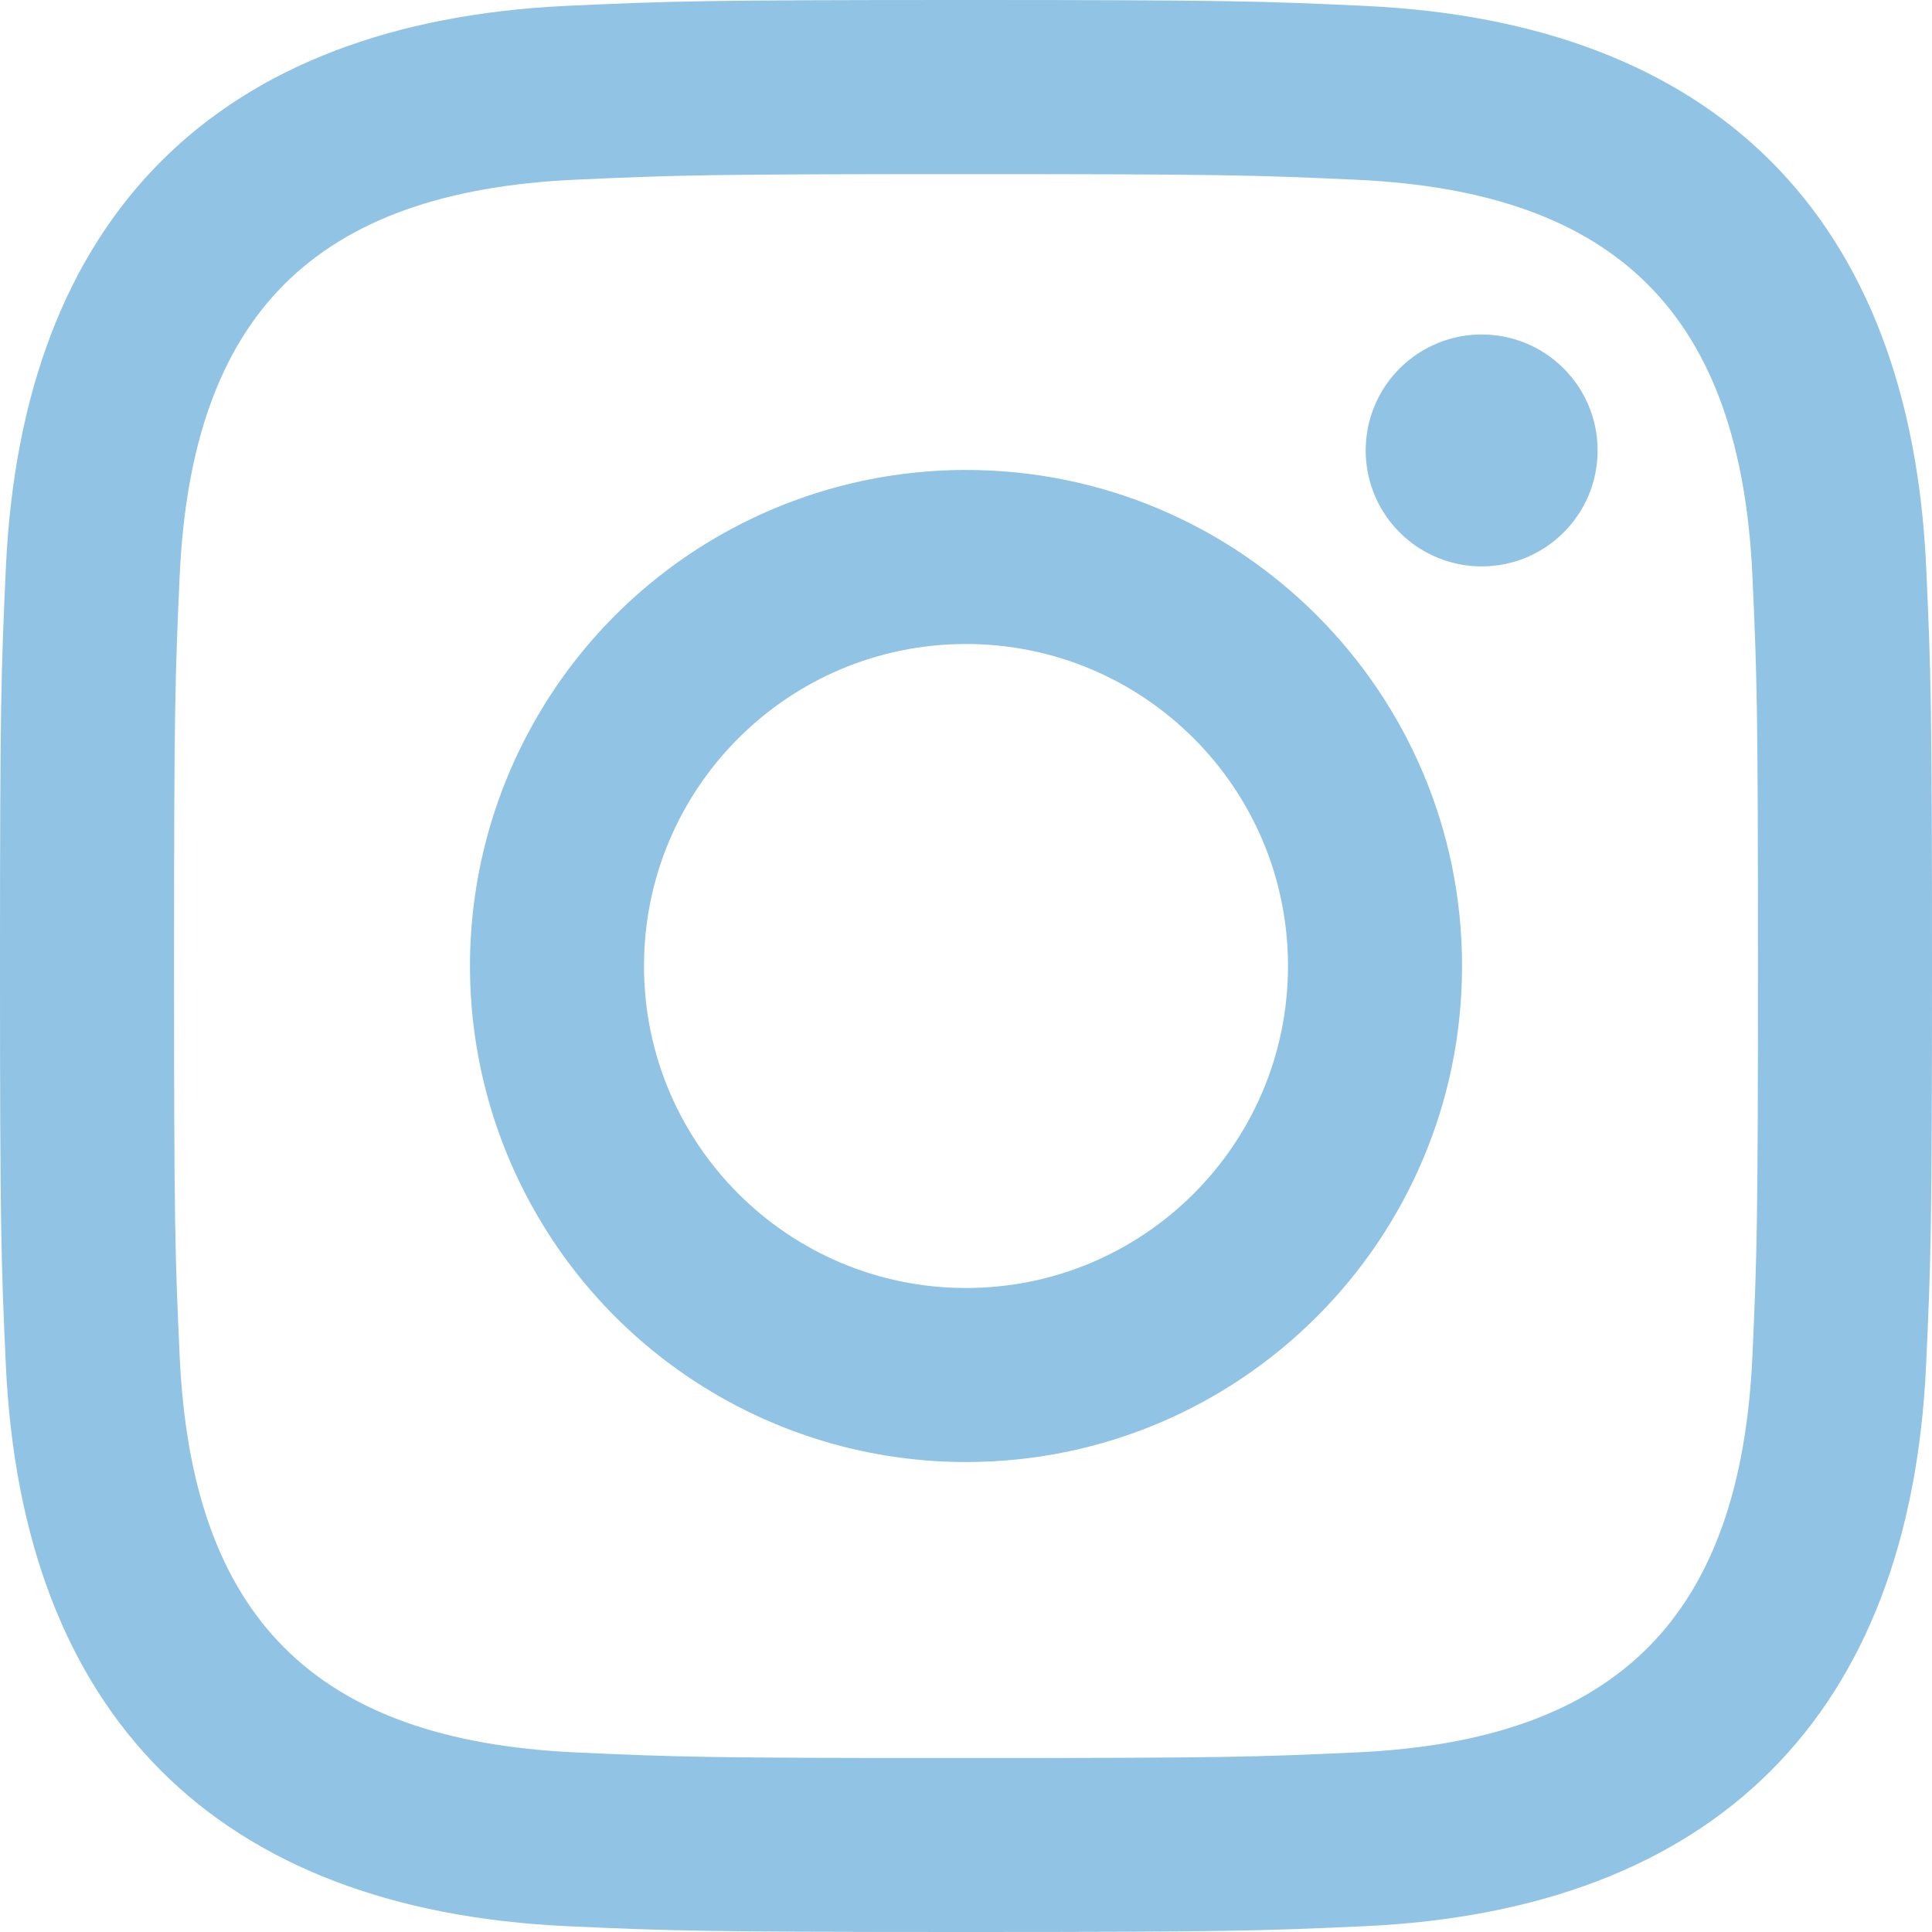
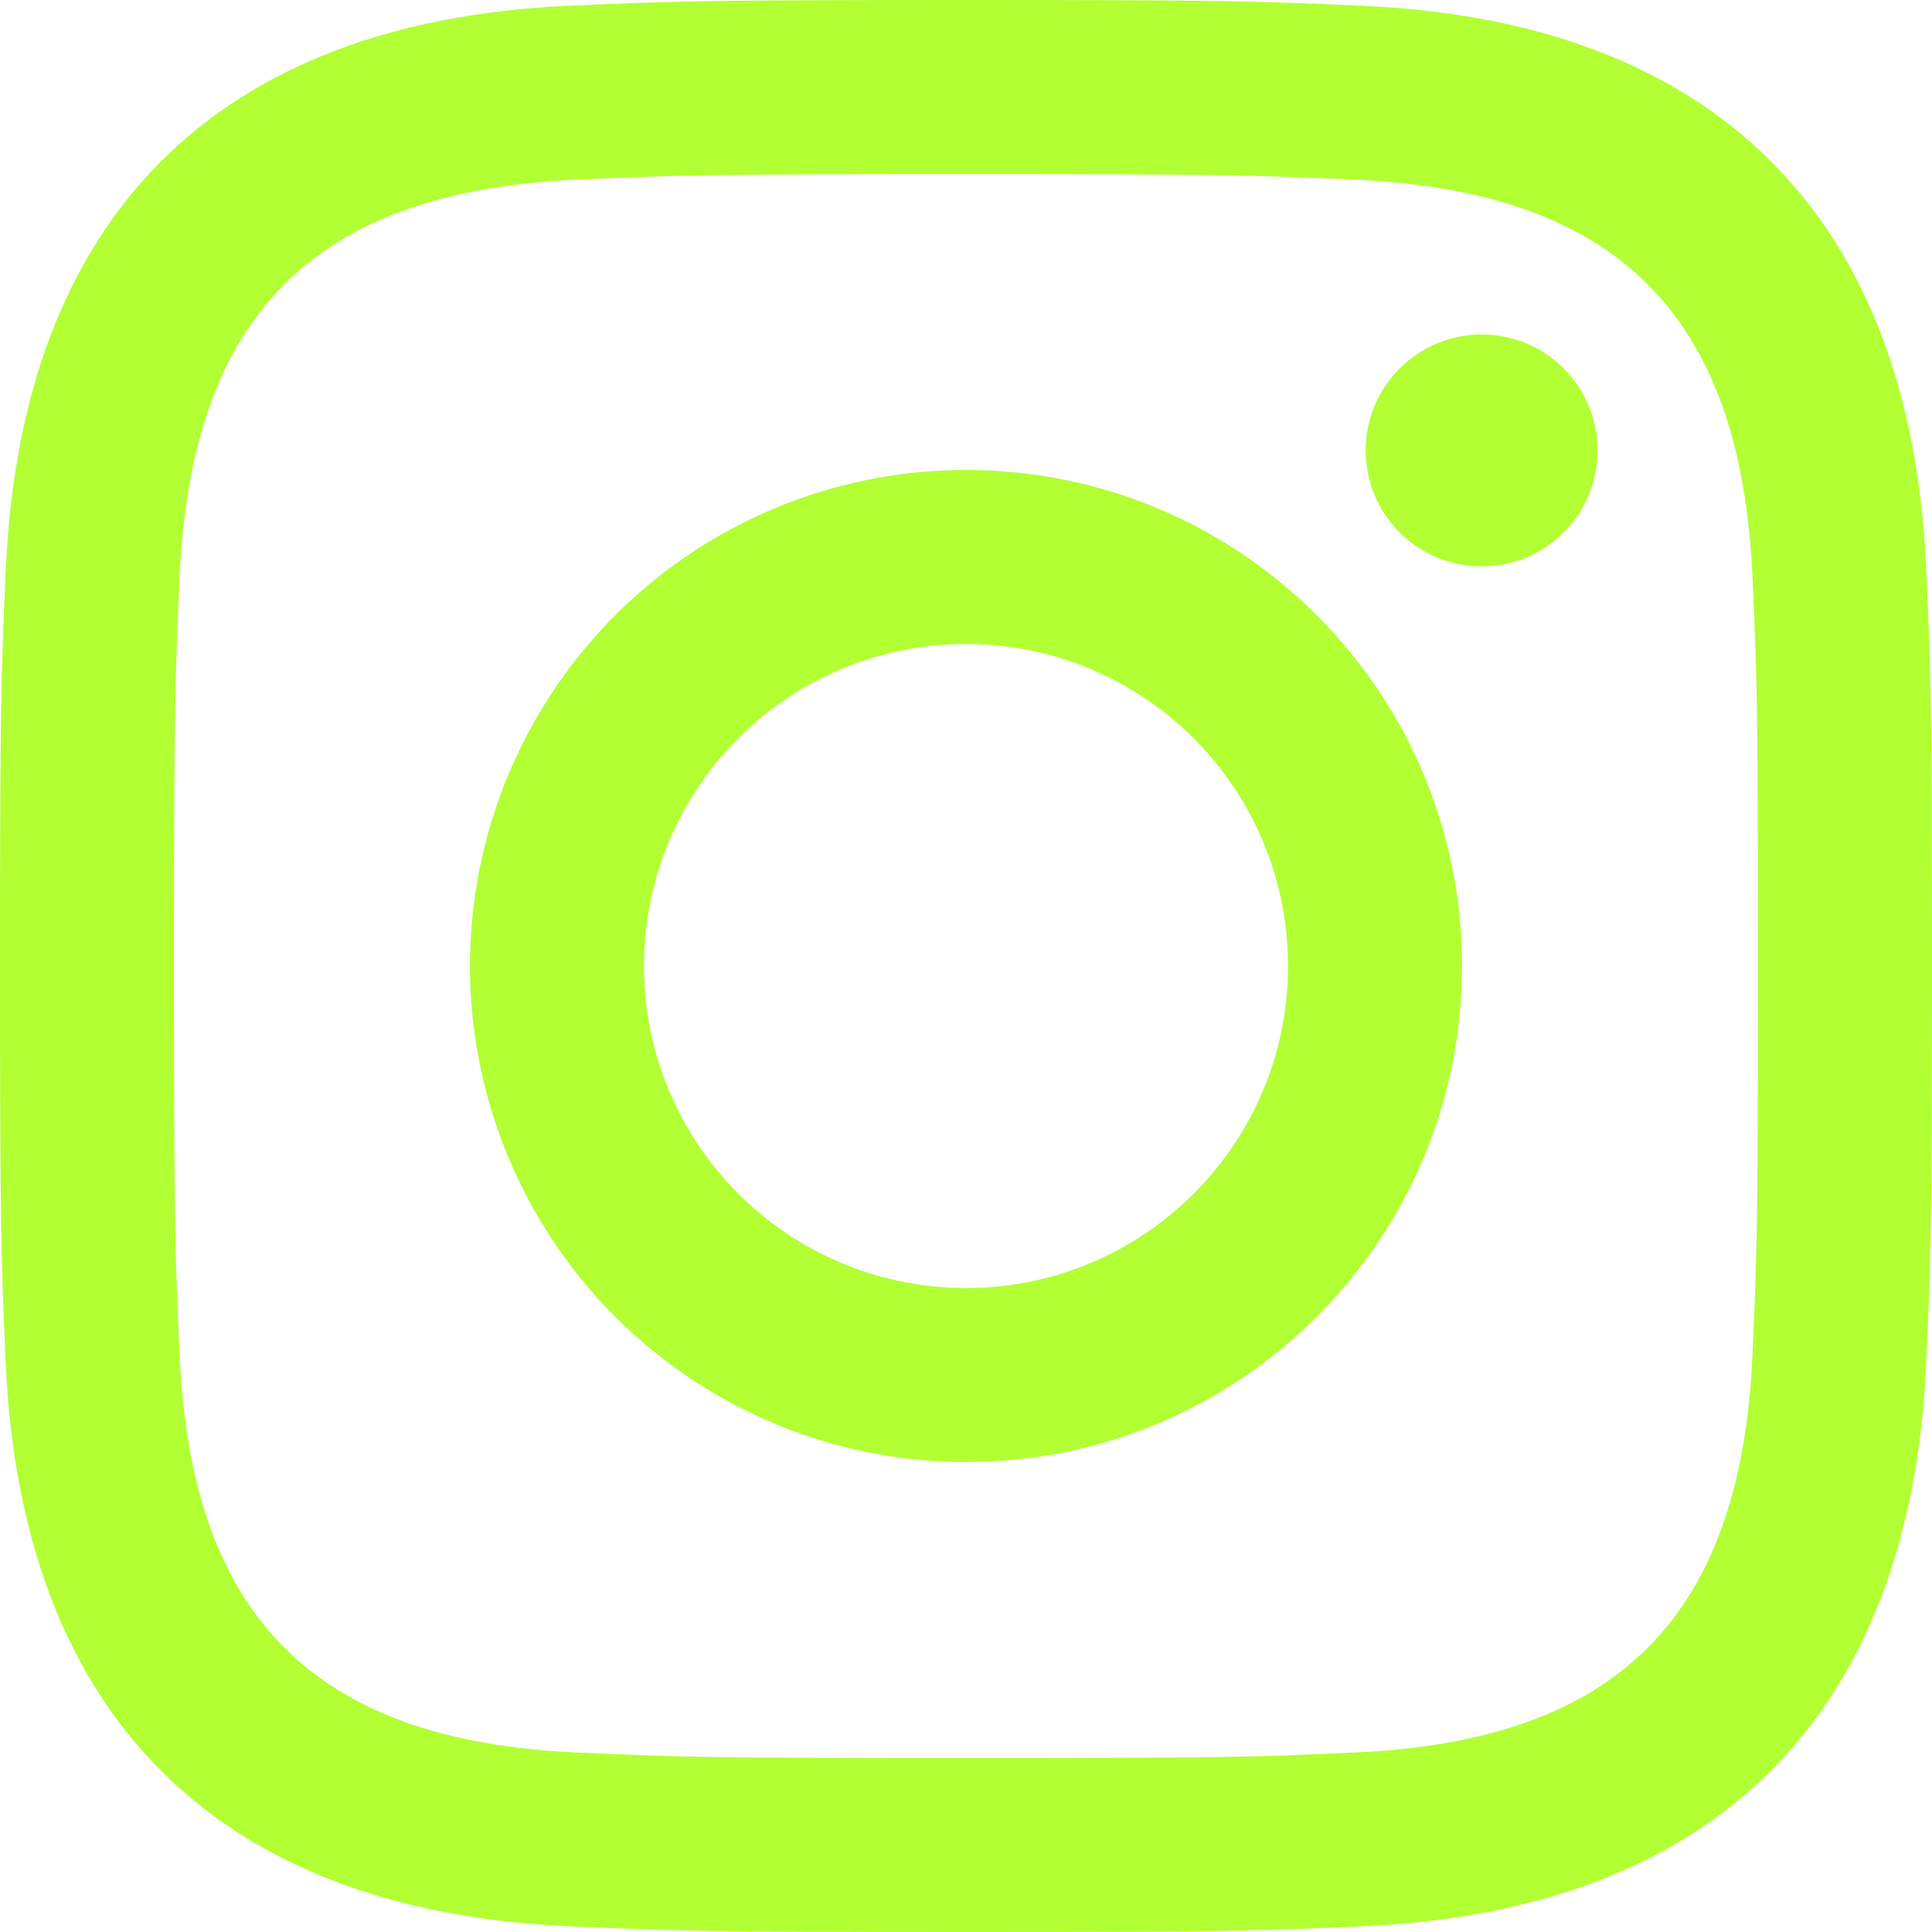
<svg xmlns="http://www.w3.org/2000/svg" width="24px" height="24px" viewBox="0 0 24 24" version="1.1">
  <g id="Page-1" stroke="none" stroke-width="1" fill="none" fill-rule="evenodd">
-     <g id="Group" fill="#91c3e4" fill-rule="nonzero">
+     <g id="Group" fill="#B2FF33" fill-rule="nonzero">
      <path d="M12,2.163 C15.204,2.163 15.584,2.175 16.85,2.233 C20.102,2.381 21.621,3.924 21.769,7.152 C21.827,8.417 21.838,8.797 21.838,12.001 C21.838,15.206 21.826,15.585 21.769,16.85 C21.62,20.075 20.105,21.621 16.85,21.769 C15.584,21.827 15.206,21.839 12,21.839 C8.796,21.839 8.416,21.827 7.151,21.769 C3.891,21.62 2.38,20.07 2.232,16.849 C2.174,15.584 2.162,15.205 2.162,12 C2.162,8.796 2.175,8.417 2.232,7.151 C2.381,3.924 3.896,2.38 7.151,2.232 C8.417,2.175 8.796,2.163 12,2.163 L12,2.163 Z M12,0 C8.741,0 8.333,0.014 7.053,0.072 C2.695,0.272 0.273,2.69 0.073,7.052 C0.014,8.333 0,8.741 0,12 C0,15.259 0.014,15.668 0.072,16.948 C0.272,21.306 2.69,23.728 7.052,23.928 C8.333,23.986 8.741,24 12,24 C15.259,24 15.668,23.986 16.948,23.928 C21.302,23.728 23.73,21.31 23.927,16.948 C23.986,15.668 24,15.259 24,12 C24,8.741 23.986,8.333 23.928,7.053 C23.732,2.699 21.311,0.273 16.949,0.073 C15.668,0.014 15.259,0 12,0 Z M12,5.838 C9.799,5.838 7.764,7.012 6.664,8.919 C5.563,10.826 5.563,13.174 6.664,15.081 C7.764,16.988 9.799,18.162 12,18.162 C15.403,18.162 18.162,15.403 18.162,12 C18.162,8.597 15.403,5.838 12,5.838 L12,5.838 Z M12,16 C9.791,16 8,14.209 8,12 C8,9.791 9.791,8 12,8 C14.209,8 16,9.791 16,12 C16,14.209 14.209,16 12,16 Z M18.406,4.155 C17.891,4.155 17.416,4.43 17.158,4.875 C16.901,5.321 16.901,5.87 17.158,6.316 C17.416,6.761 17.891,7.036 18.406,7.036 C19.202,7.036 19.846,6.391 19.846,5.596 C19.846,4.8 19.202,4.155 18.406,4.155 Z" id="Shape" />
    </g>
  </g>
</svg>
